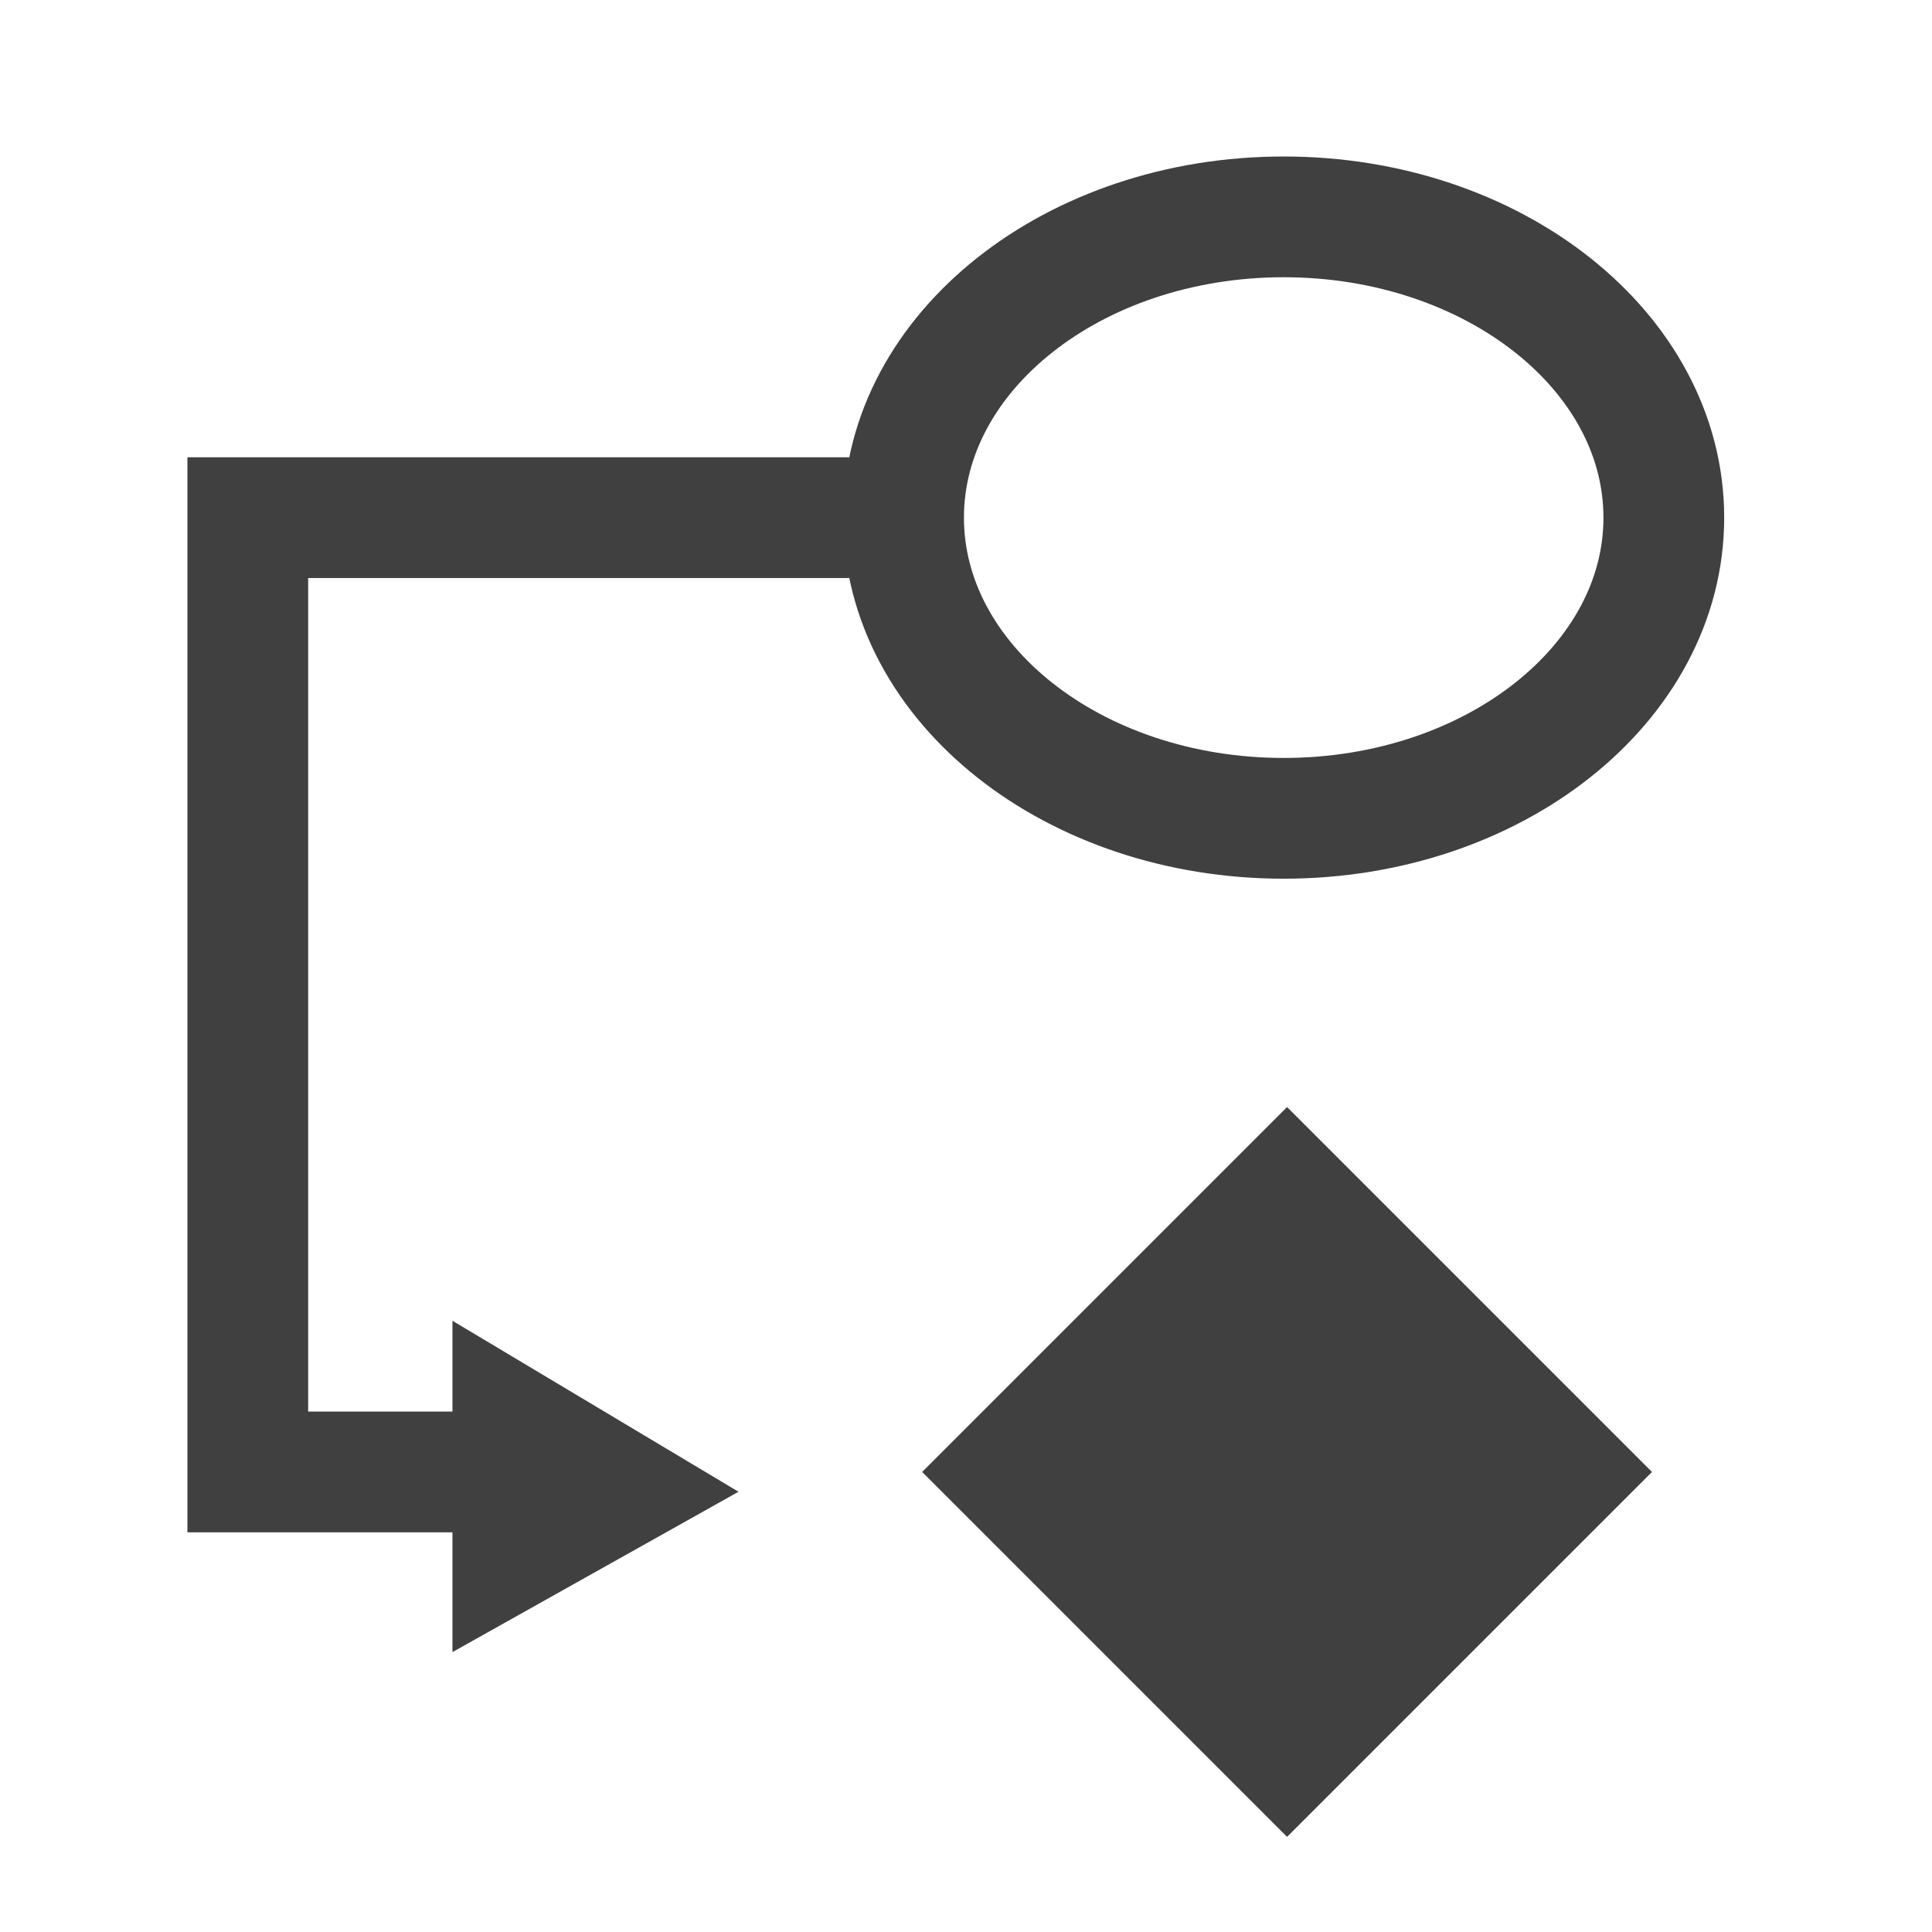
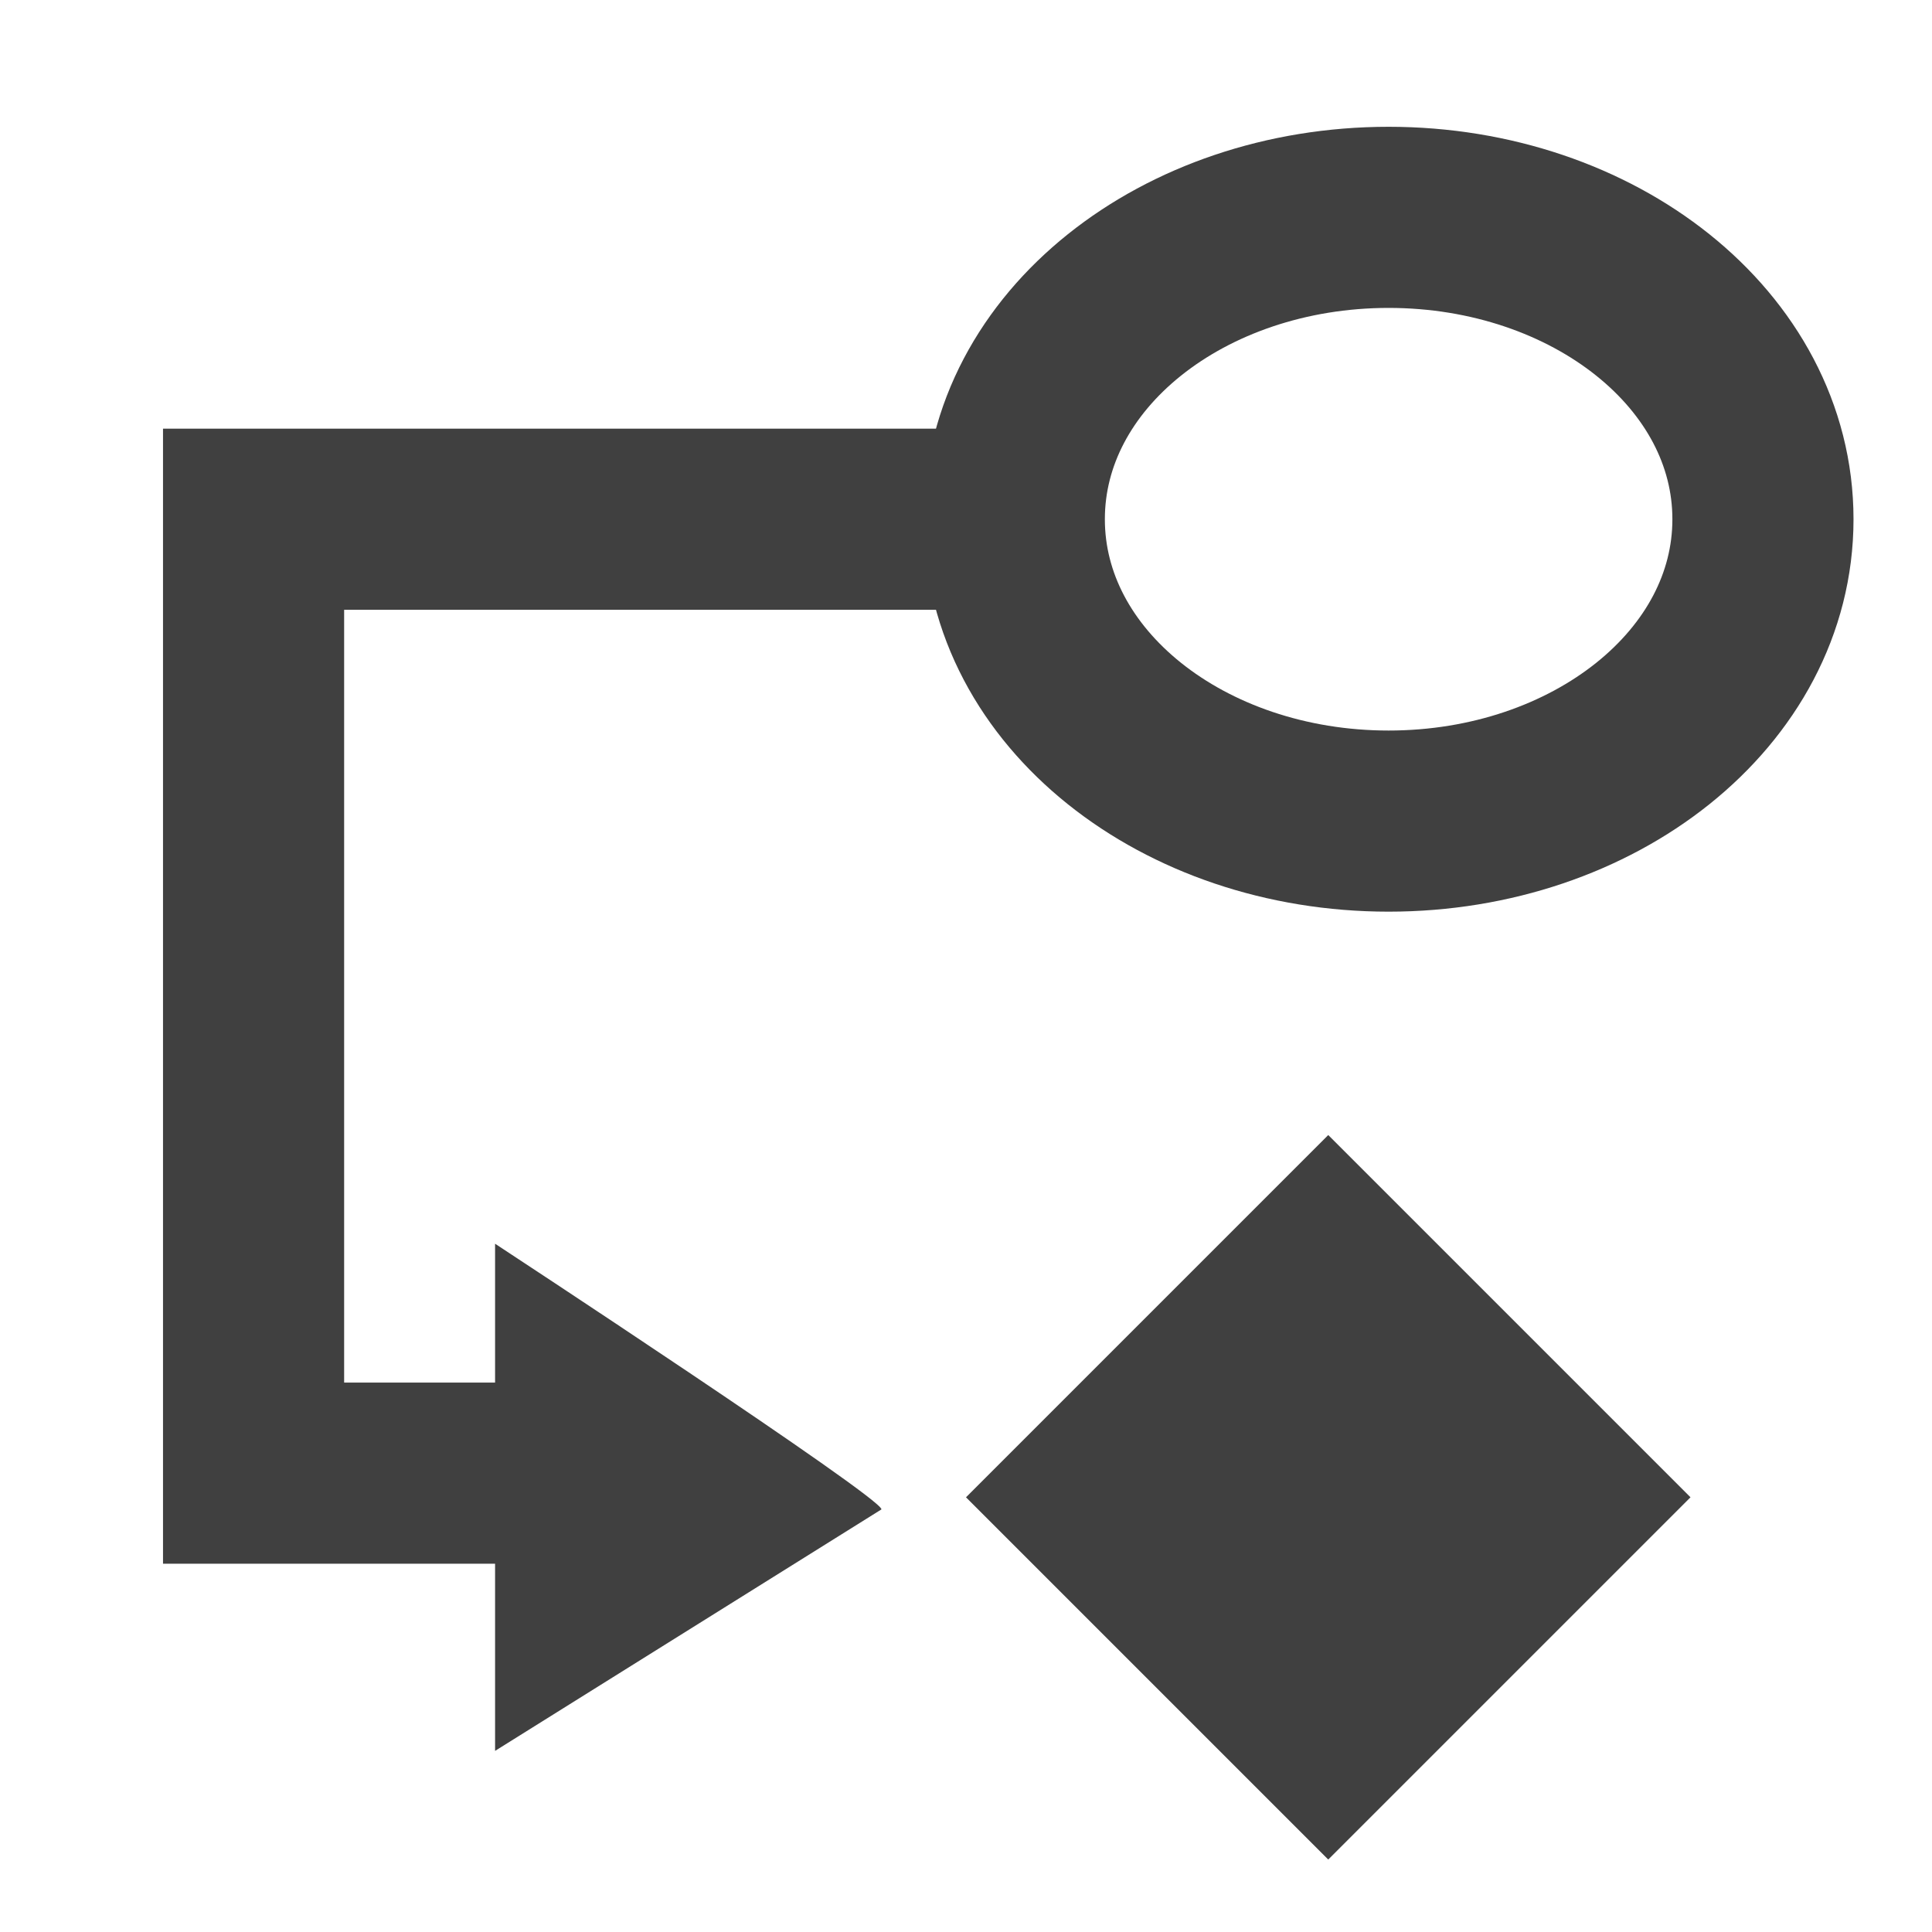
- <svg xmlns="http://www.w3.org/2000/svg" width="100%" height="100%" viewBox="0 0 16 16" version="1.1" xml:space="preserve" style="fill-rule:evenodd;clip-rule:evenodd;stroke-miterlimit:10;">
-   <g id="Layer 2">
-     <path d="M13.779,4.287c0,1.375 -1.41,2.49 -3.148,2.49c-1.739,0 -3.148,-1.115 -3.148,-2.49c0,-1.375 1.409,-2.491 3.148,-2.491c1.738,0 3.148,1.116 3.148,2.491Z" style="fill:none;stroke-width:1px;stroke:#404040;" />
-     <path d="M10.659,15.212l-3.022,-3.022l3.022,-3.022l3.022,3.022l-3.022,3.022Z" style="fill:#404040;fill-rule:nonzero;" />
-     <path d="M7.033,4.287l-4.981,0l0,7.903l2.54,0" style="fill:none;stroke-width:1px;stroke:#404040;" />
-     <path d="M3.747,10.938l0,2.744l2.369,-1.328l-2.369,-1.416Z" style="fill:#404040;fill-rule:nonzero;" />
-   </g>
+ <svg xmlns="http://www.w3.org/2000/svg" version="1.1" id="Layer_1" x="0px" y="0px" viewBox="0 0 16 16" style="enable-background:new 0 0 16 16;" xml:space="preserve">
+   <style type="text/css">
+ 	.st0{fill:none;stroke:#404040;stroke-width:1.5;stroke-miterlimit:10;}
+ 	.st1{fill:#404040;}
+ </style>
+   <path class="st0" d="M14.6,4.3c0,1.4-1.4,2.5-3.1,2.5S8.4,5.7,8.4,4.3s1.4-2.5,3.1-2.5C13.2,1.8,14.6,2.9,14.6,4.3z" />
+   <path class="st1" d="M11,15.4l-3-3l3-3l3,3L11,15.4z" />
+   <path class="st0" d="M8.5,4.3H2.1v7.9h2.5" />
+   <path class="st1" d="M4.1,10.3v4.2l3.2-2C7.3,12.4,4.1,10.3,4.1,10.3z" />
</svg>
